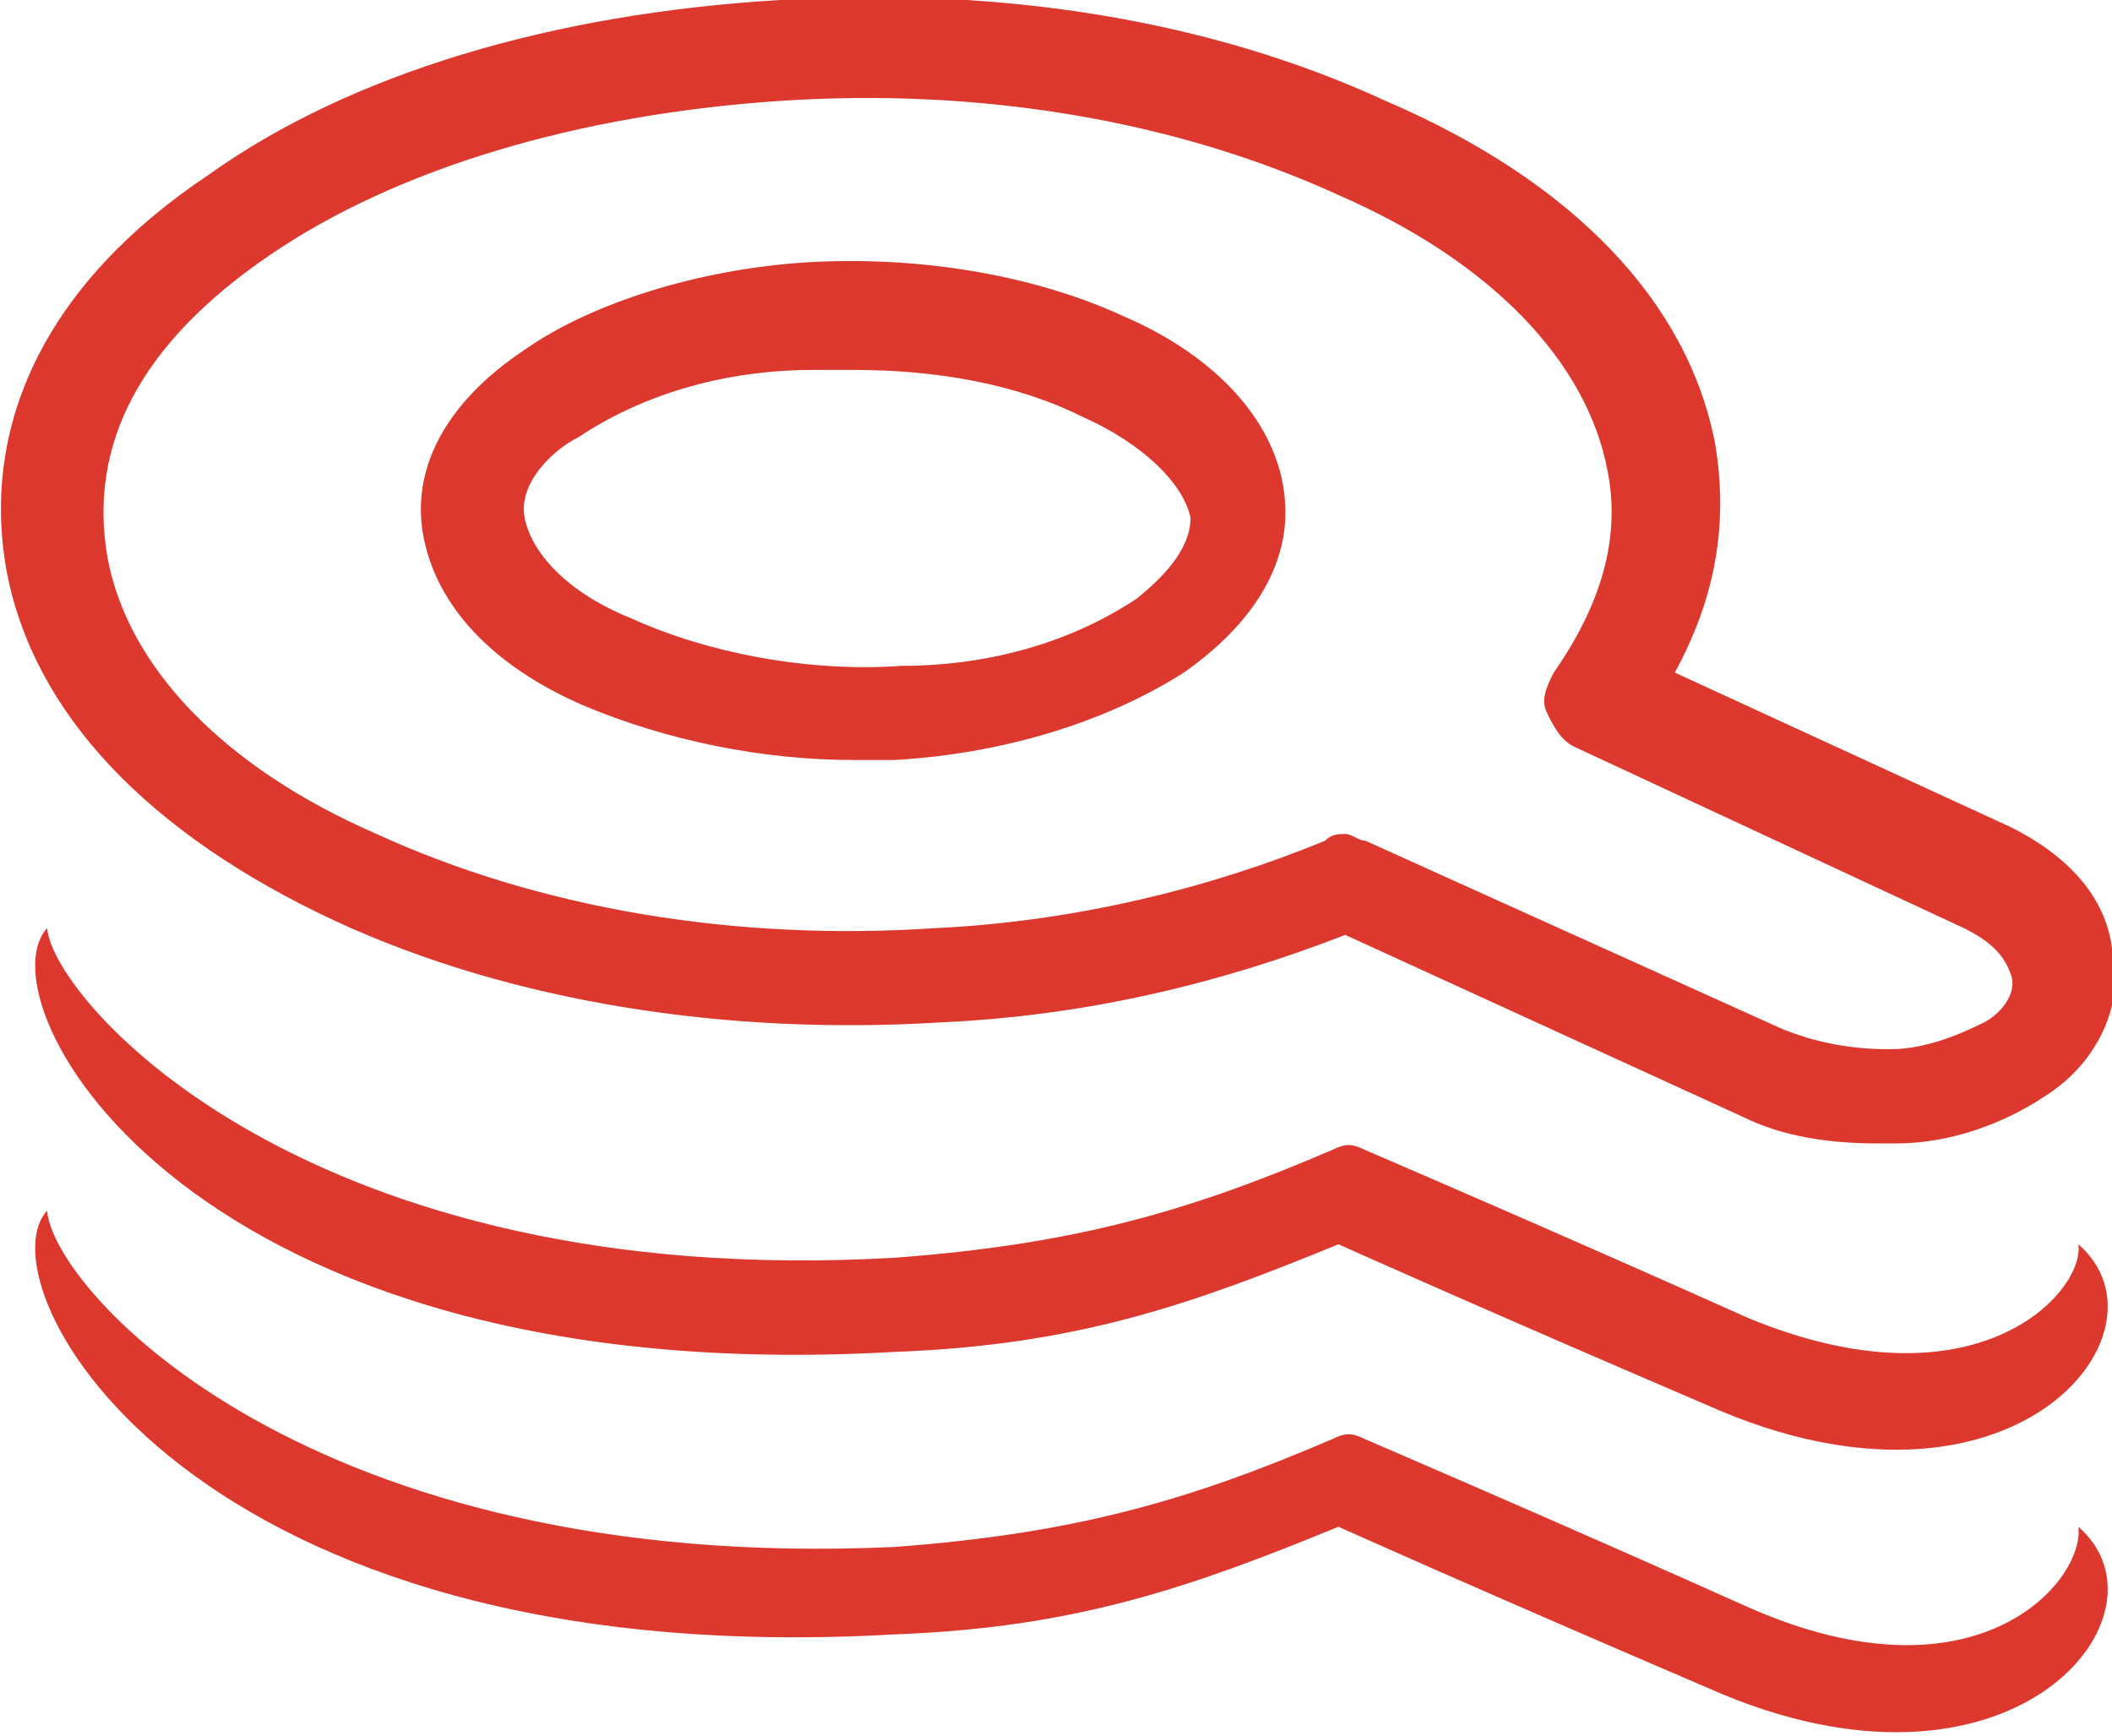
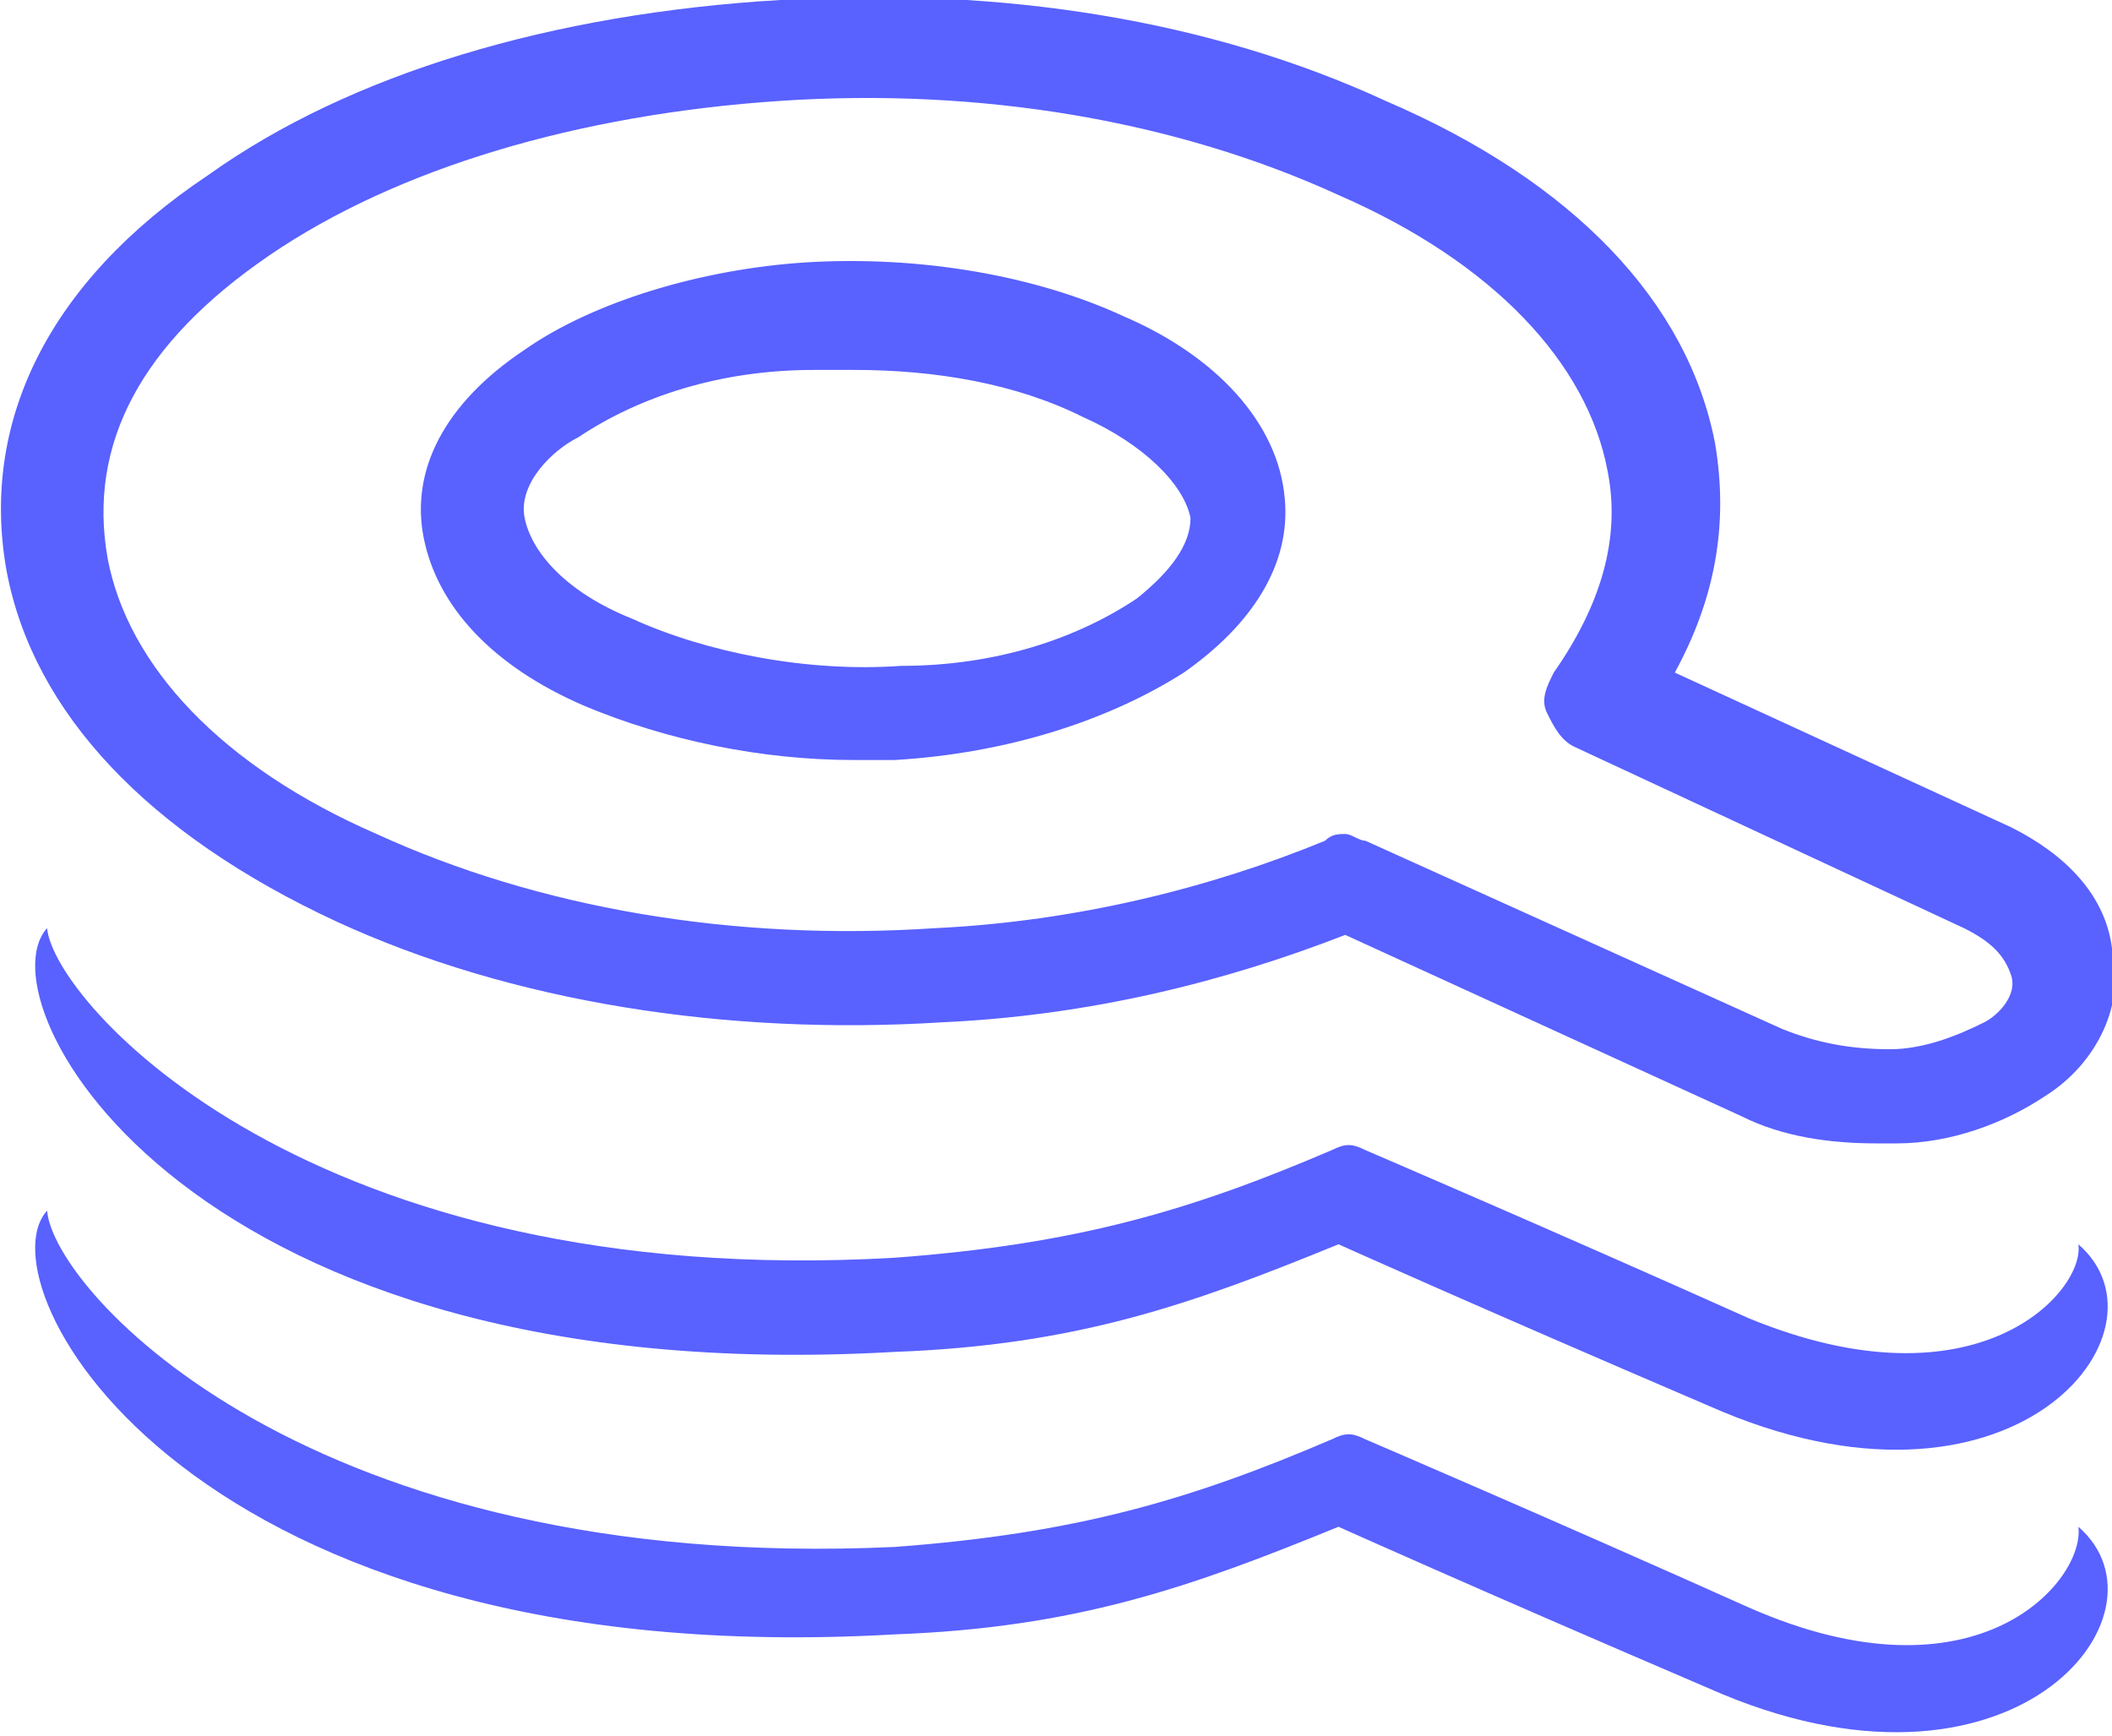
<svg xmlns="http://www.w3.org/2000/svg" version="1.1" id="Layer_1" x="0px" y="0px" viewBox="0 0 31.4 25.8" style="enable-background:new 0 0 31.4 25.8;" xml:space="preserve">
  <style type="text/css">
- 	.st0{fill:none;stroke:#DC382D;stroke-miterlimit:10;}
- 	.st1{fill:none;stroke:#DC382D;stroke-width:1.25;stroke-miterlimit:10;}
- 	.st2{fill:none;stroke:#DC382D;stroke-width:1.75;stroke-miterlimit:10;}
+ 	.st0{fill:none;stroke:#5961ff;stroke-miterlimit:10;}
+ 	.st1{fill:none;stroke:#5961ff;stroke-width:1.25;stroke-miterlimit:10;}
+ 	.st2{fill:none;stroke:#5961ff;stroke-width:1.75;stroke-miterlimit:10;}
	.st3{fill:#504F4E;}
- 	.st4{fill:#DC382D;}
- 	.st5{fill:none;stroke:#DC382D;stroke-width:1.5;stroke-miterlimit:10;}
- 	.st6{fill:none;stroke:#DC382D;stroke-width:1.25;stroke-linejoin:round;stroke-miterlimit:10;}
+ 	.st4{fill:#5961ff;}
+ 	.st5{fill:none;stroke:#5961ff;stroke-width:1.5;stroke-miterlimit:10;}
+ 	.st6{fill:none;stroke:#5961ff;stroke-width:1.25;stroke-linejoin:round;stroke-miterlimit:10;}
</style>
  <g>
    <path class="st4" d="M8.7,10.5c1.2,0.5,2.6,0.8,4,0.8c0.2,0,0.4,0,0.6,0c1.7-0.1,3.2-0.6,4.3-1.3c1-0.7,1.6-1.6,1.5-2.6   c-0.1-1.1-1-2.1-2.4-2.7c-1.3-0.6-3-0.9-4.7-0.8C10.4,4,8.8,4.5,7.8,5.2C6.6,6,6.1,7,6.3,8C6.5,9,7.3,9.9,8.7,10.5z M8.6,6.5   c0.9-0.6,2.1-1,3.5-1c0.2,0,0.4,0,0.6,0c1.2,0,2.4,0.2,3.4,0.7c0.9,0.4,1.5,1,1.6,1.5c0,0.4-0.3,0.8-0.8,1.2c-0.9,0.6-2.1,1-3.5,1   c-1.4,0.1-2.9-0.2-4-0.7C8.4,8.8,7.9,8.2,7.8,7.7C7.7,7.2,8.2,6.7,8.6,6.5z" />
    <path class="st4" d="M5,13.7c2.6,1.2,5.8,1.7,9,1.5c2.2-0.1,4.2-0.6,6-1.3l5.9,2.7c0.6,0.3,1.3,0.4,2,0.4c0.1,0,0.2,0,0.3,0   c0.8,0,1.6-0.3,2.2-0.7c0.8-0.5,1.2-1.4,1-2.2c-0.1-0.8-0.7-1.4-1.5-1.8l-5-2.3c0.6-1.1,0.8-2.2,0.6-3.4c-0.4-2.1-2.1-3.9-4.9-5.1   c-2.6-1.2-5.7-1.7-9-1.5C8.2,0.2,5.2,1.1,3.1,2.6c-2.4,1.6-3.4,3.7-3,5.9C0.5,10.6,2.2,12.4,5,13.7z M4,3.8   c1.9-1.3,4.6-2.1,7.6-2.3c3-0.2,5.9,0.3,8.3,1.4c2.3,1,3.7,2.5,4,4.1c0.2,1-0.1,2-0.8,3c-0.1,0.2-0.2,0.4-0.1,0.6   c0.1,0.2,0.2,0.4,0.4,0.5l5.8,2.7c0,0,0,0,0,0c0.4,0.2,0.6,0.4,0.7,0.7c0.1,0.3-0.2,0.6-0.4,0.7c-0.4,0.2-0.9,0.4-1.4,0.4   c-0.6,0-1.1-0.1-1.6-0.3l-6.2-2.8c-0.1,0-0.2-0.1-0.3-0.1c-0.1,0-0.2,0-0.3,0.1c-1.7,0.7-3.7,1.2-5.8,1.3c-3,0.2-5.9-0.3-8.3-1.4   c-2.3-1-3.7-2.5-4-4.1C1.3,6.6,2.1,5.1,4,3.8z" />
    <path class="st4" d="M26,19.6c-2.9-1.3-5.7-2.5-5.7-2.5c-0.2-0.1-0.3-0.1-0.5,0c-2.1,0.9-3.8,1.4-6.5,1.6   c-8.7,0.5-12.5-3.8-12.6-4.9c-1,1.1,2.1,6.9,12.6,6.3c2.7-0.1,4.4-0.7,6.6-1.6c0,0,2,0.9,5.5,2.4c4.5,2,7-1.1,5.5-2.4   C31,19.2,29.4,21,26,19.6z" />
    <path class="st4" d="M26,23.9c-2.9-1.3-5.7-2.5-5.7-2.5c-0.2-0.1-0.3-0.1-0.5,0c-2.1,0.9-3.8,1.4-6.5,1.6C4.6,23.4,0.8,19.2,0.7,18   c-1,1.1,2.1,6.9,12.6,6.3c2.7-0.1,4.4-0.7,6.6-1.6c0,0,2,0.9,5.5,2.4c4.5,2,7-1.1,5.5-2.4C31,23.5,29.4,25.4,26,23.9z" />
  </g>
</svg>
